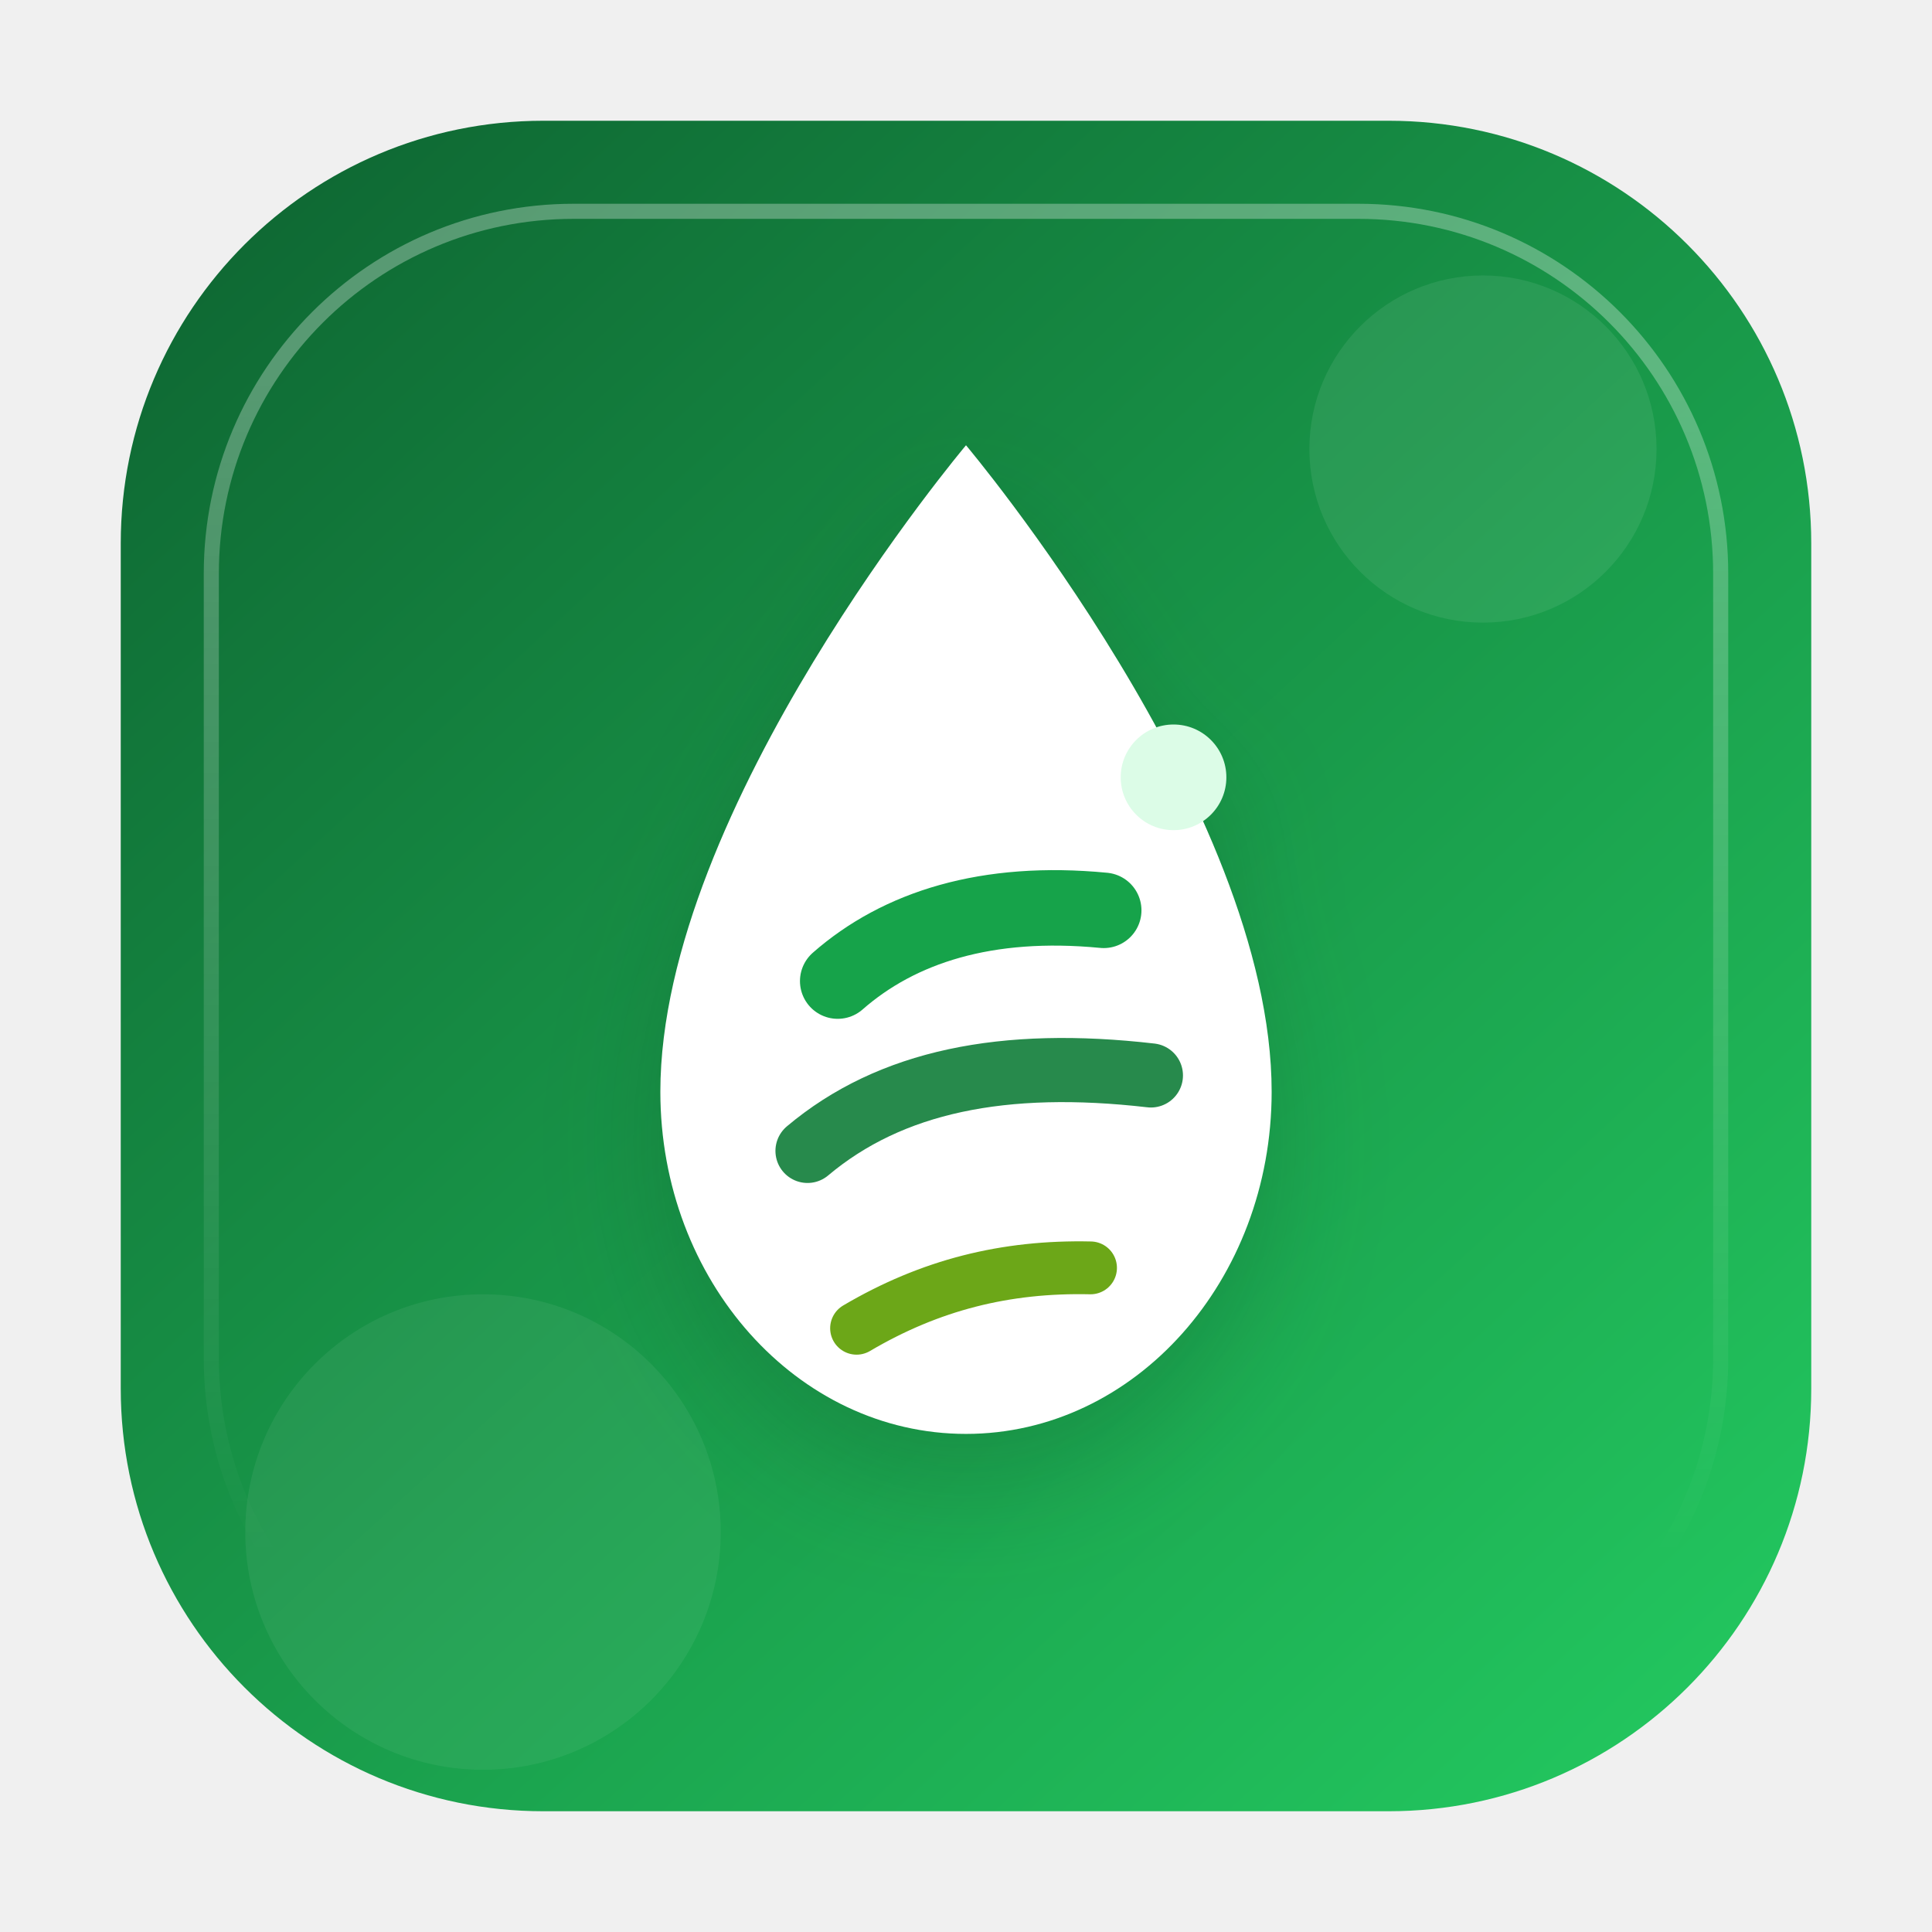
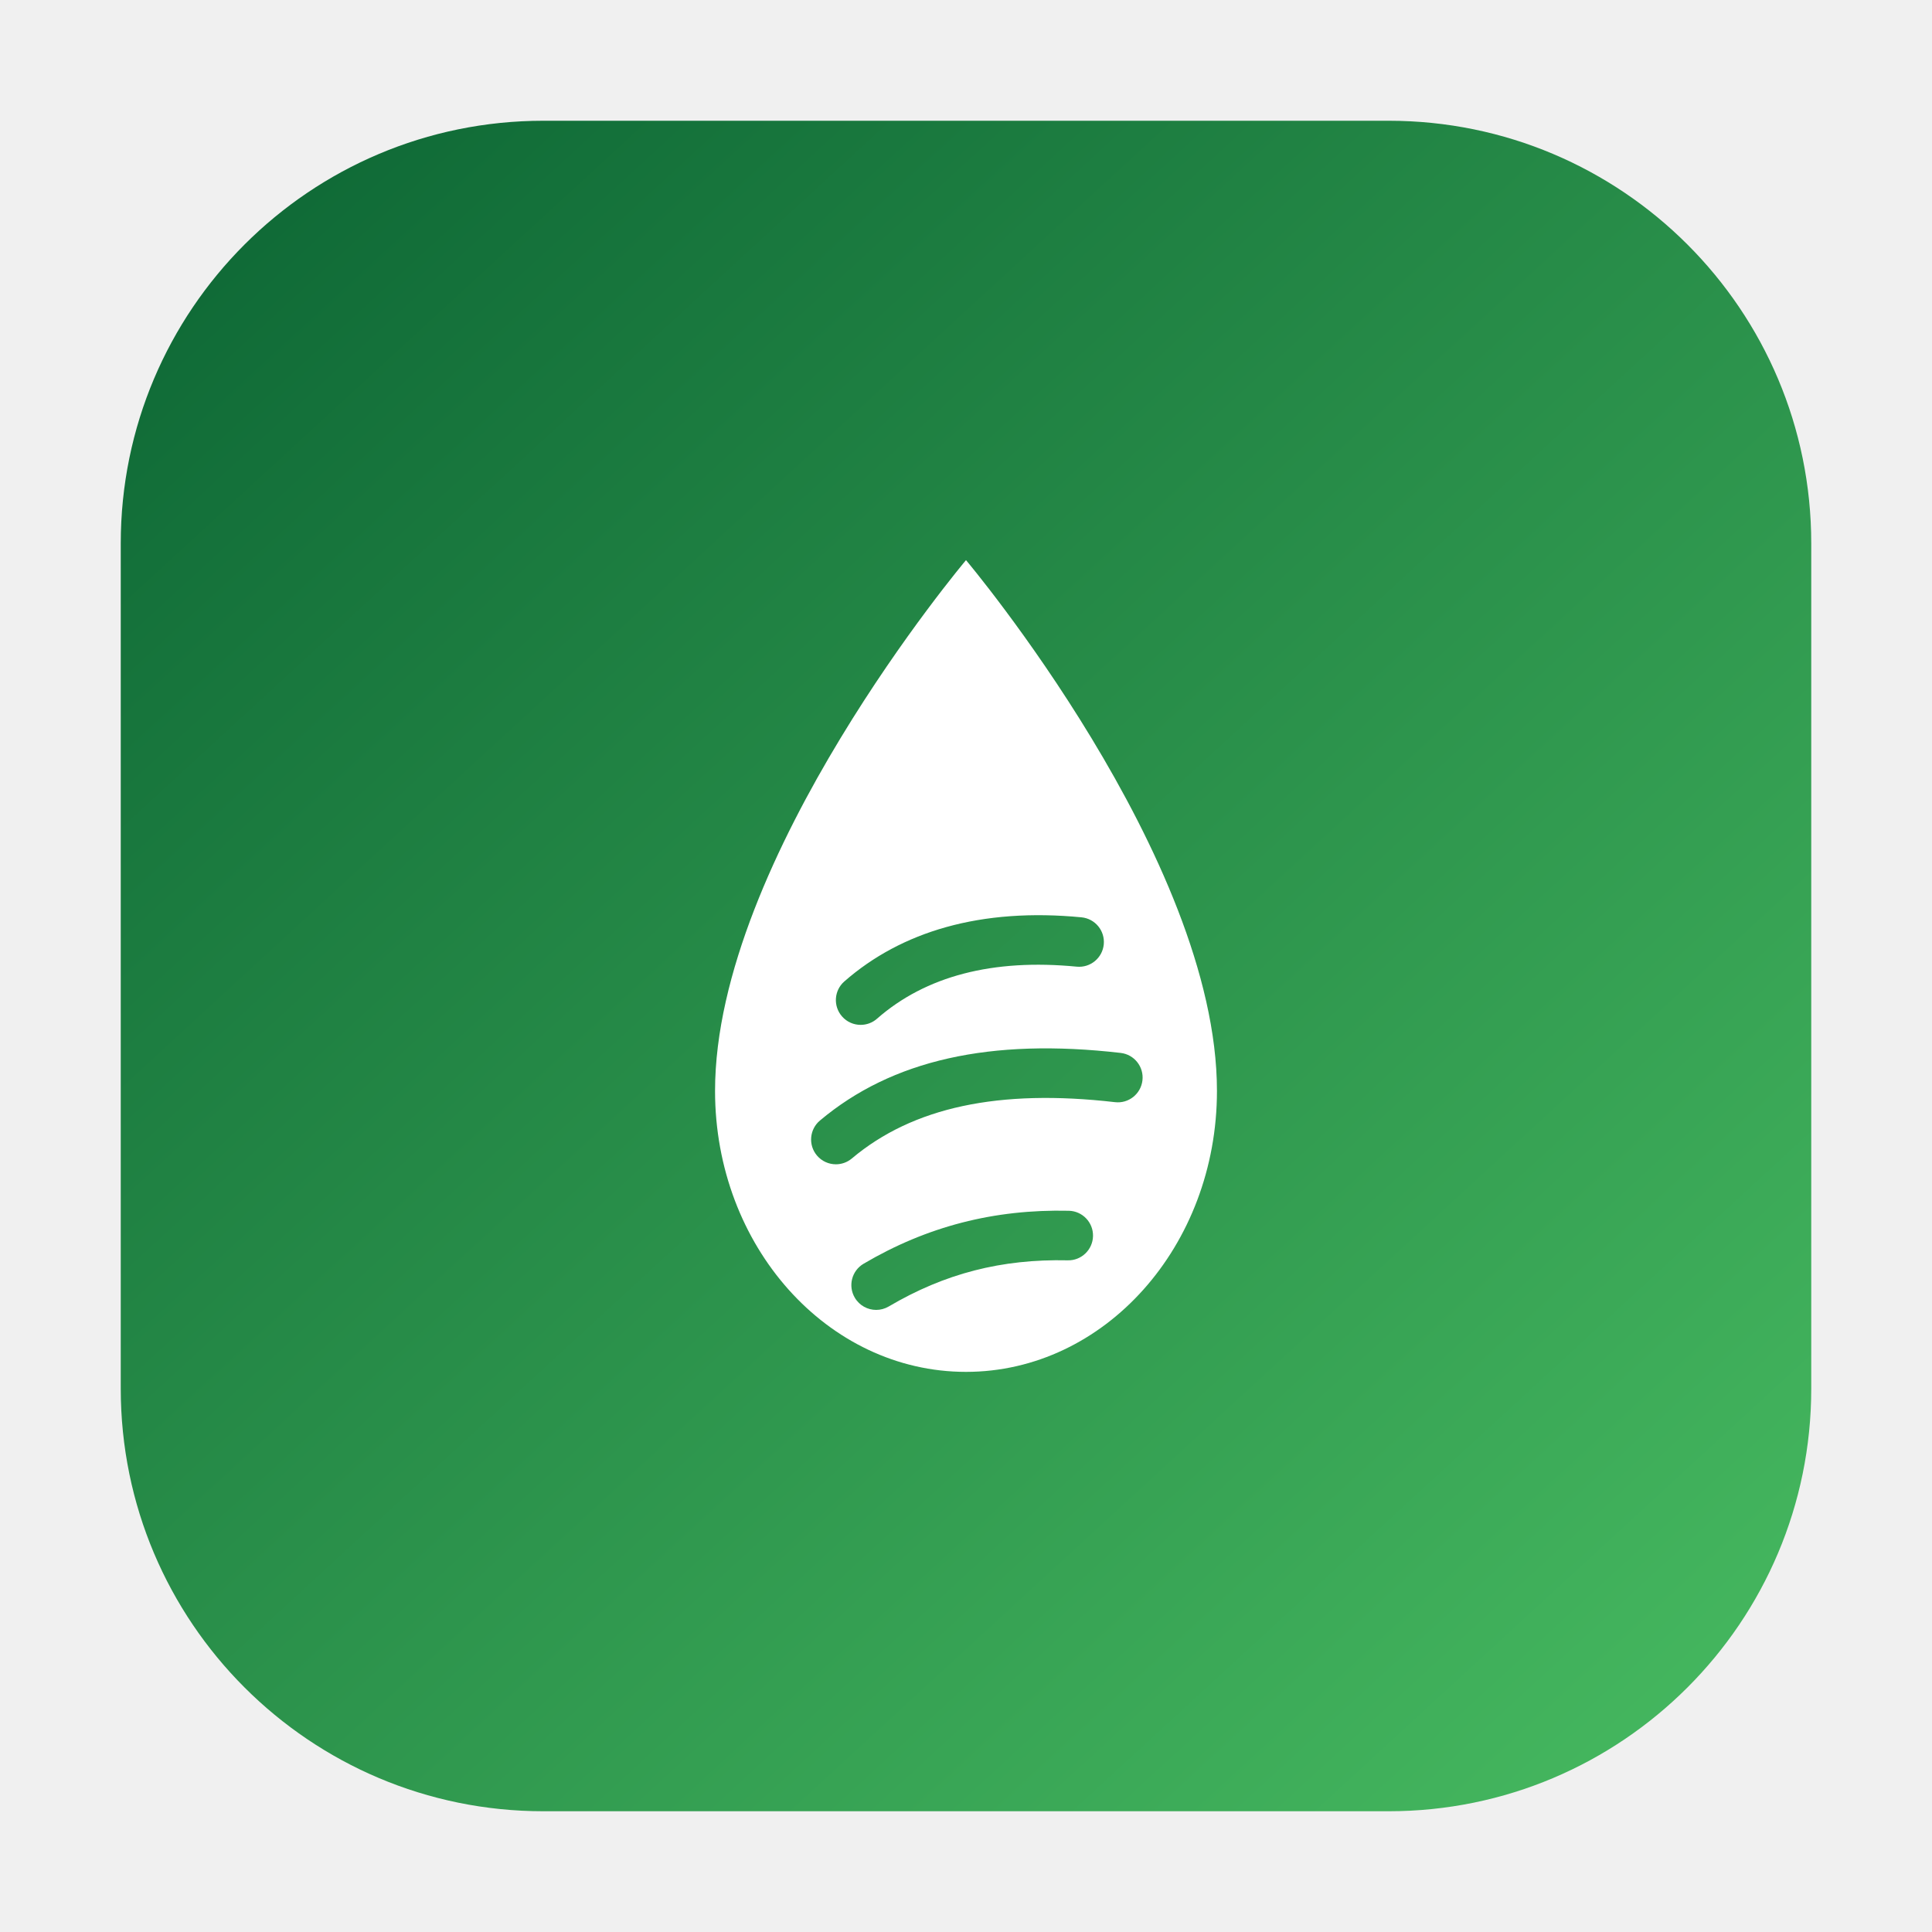
- <svg xmlns="http://www.w3.org/2000/svg" width="1024" height="1024" viewBox="0 0 1024 1024" fill="none">
+ <svg xmlns="http://www.w3.org/2000/svg" id="Layer_1" version="1.1" viewBox="0 0 1024 1024">
  <defs>
-     <linearGradient id="bg" x1="152" y1="112" x2="888" y2="912" gradientUnits="userSpaceOnUse">
-       <stop stop-color="#0F6A34" />
-       <stop offset="1" stop-color="#22C55E" />
+     <style>
+       .st0 {
+         fill: url(#linear-gradient1);
+       }
+ 
+       .st1 {
+         fill: none;
+         stroke: url(#linear-gradient);
+         stroke-width: 8px;
+       }
+ 
+       .st2 {
+         fill: #fff;
+       }
+     </style>
+     <linearGradient id="linear-gradient" x1="512" y1="830" x2="512" y2="202" gradientTransform="translate(0 1026) scale(1 -1)" gradientUnits="userSpaceOnUse">
+       <stop offset="0" stop-color="#fff" stop-opacity=".3" />
+       <stop offset="1" stop-color="#fff" stop-opacity="0" />
    </linearGradient>
-     <linearGradient id="glow" x1="512" y1="196" x2="512" y2="824" gradientUnits="userSpaceOnUse">
-       <stop stop-color="#FFFFFF" stop-opacity="0.3" />
-       <stop offset="1" stop-color="#FFFFFF" stop-opacity="0" />
+     <linearGradient id="linear-gradient1" x1="147.67" y1="910.01" x2="883.67" y2="110.01" gradientTransform="translate(0 1026) scale(1 -1)" gradientUnits="userSpaceOnUse">
+       <stop offset="0" stop-color="#106b37" />
+       <stop offset="1" stop-color="#44b65e" />
    </linearGradient>
-     <filter id="shadow" x="176" y="150" width="672" height="724" filterUnits="userSpaceOnUse" color-interpolation-filters="sRGB">
-       <feFlood flood-opacity="0" result="BackgroundImageFix" />
-       <feColorMatrix in="SourceAlpha" type="matrix" values="0 0 0 0 0 0 0 0 0 0 0 0 0 0 0 0 0 0 127 0" result="hardAlpha" />
-       <feOffset dy="28" />
-       <feGaussianBlur stdDeviation="30" />
-       <feColorMatrix type="matrix" values="0 0 0 0 0.043 0 0 0 0 0.251 0 0 0 0 0.122 0 0 0 0.22 0" />
-       <feBlend mode="normal" in2="BackgroundImageFix" result="effect1_dropShadow_1_1" />
-       <feBlend mode="normal" in="SourceGraphic" in2="effect1_dropShadow_1_1" result="shape" />
-     </filter>
  </defs>
-   <rect x="64" y="64" width="896" height="896" rx="224" fill="url(#bg)" />
-   <circle cx="786" cy="238" r="92" fill="#FFFFFF" fill-opacity="0.08" />
-   <circle cx="256" cy="812" r="126" fill="#FFFFFF" fill-opacity="0.06" />
-   <rect x="112" y="112" width="800" height="800" rx="192" stroke="url(#glow)" stroke-width="8" />
-   <g filter="url(#shadow)">
-     <path d="M512 236C512 236 350 428.233 350 578.64C350 678.762 422.529 760 512 760C601.471 760 674 678.762 674 578.64C674 428.233 512 236 512 236Z" fill="white" />
-     <path d="M444 520C476.5 491.5 523 476.5 585 482.5" stroke="#16A34A" stroke-width="40" stroke-linecap="round" />
-     <path d="M428 610C472 573 532 561 610 570" stroke="#15803D" stroke-width="34" stroke-linecap="round" opacity="0.92" />
-     <path d="M454 704C493 681 533 671 578 672" stroke="#65A30D" stroke-width="28" stroke-linecap="round" opacity="0.95" />
-     <circle cx="622" cy="412" r="28" fill="#DCFCE7" />
+   <rect class="st1" x="112" y="112" width="800" height="800" rx="192" ry="192" />
+   <g>
+     <rect class="st0" x="64" y="64" width="896" height="896" rx="224" ry="224" />
+     <path class="st2" d="M512,296.88s-133.01,157.84-133.01,281.33c0,82.21,59.55,148.91,133.01,148.91s133.01-66.7,133.01-148.91c0-123.5-133.01-281.33-133.01-281.33ZM447.51,520.19c15.22-13.35,33.36-23.04,53.92-28.79,21.39-5.99,45.54-7.74,71.78-5.2,7.22.7,12.51,7.12,11.81,14.34-.7,7.22-7.12,12.51-14.34,11.81-44.45-4.31-80.06,4.98-105.85,27.59-2.49,2.19-5.58,3.26-8.66,3.26-3.65,0-7.29-1.51-9.88-4.48-4.78-5.45-4.24-13.75,1.22-18.54ZM565.9,668c-35.08-.78-65.23,6.99-94.85,24.46-2.1,1.23-4.39,1.82-6.66,1.82-4.5,0-8.88-2.31-11.33-6.47-3.69-6.25-1.61-14.3,4.64-17.99,33.55-19.78,69.13-28.97,108.78-28.09,7.25.16,13,6.17,12.84,13.43-.16,7.25-6.18,13.04-13.43,12.84ZM590.96,584.17c-61.53-7.1-107.15,2.66-139.47,29.85-2.46,2.07-5.46,3.08-8.45,3.08-3.74,0-7.46-1.59-10.06-4.68-4.67-5.55-3.95-13.84,1.6-18.51,38.16-32.09,90.3-43.81,159.4-35.84,7.21.83,12.38,7.35,11.54,14.56s-7.35,12.39-14.56,11.54Z" />
  </g>
</svg>
